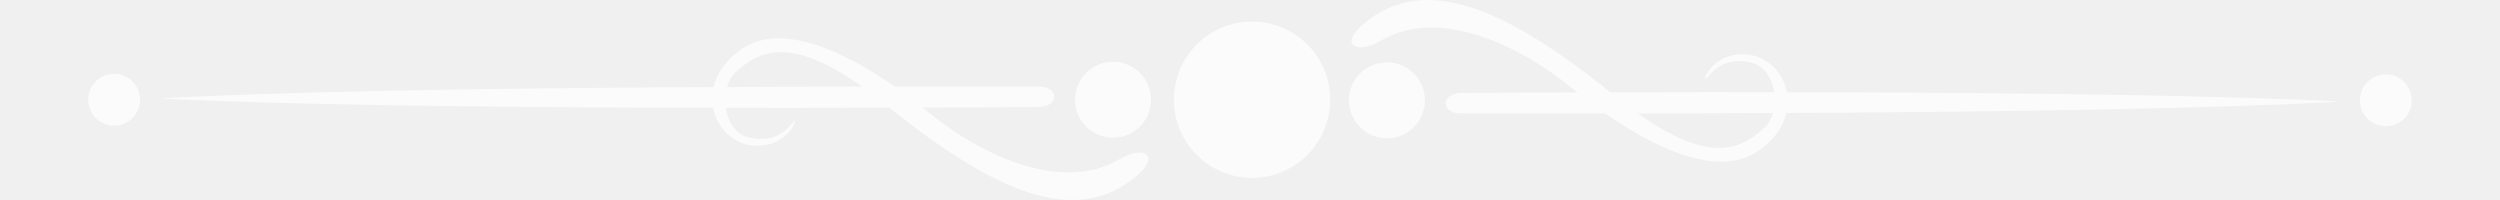
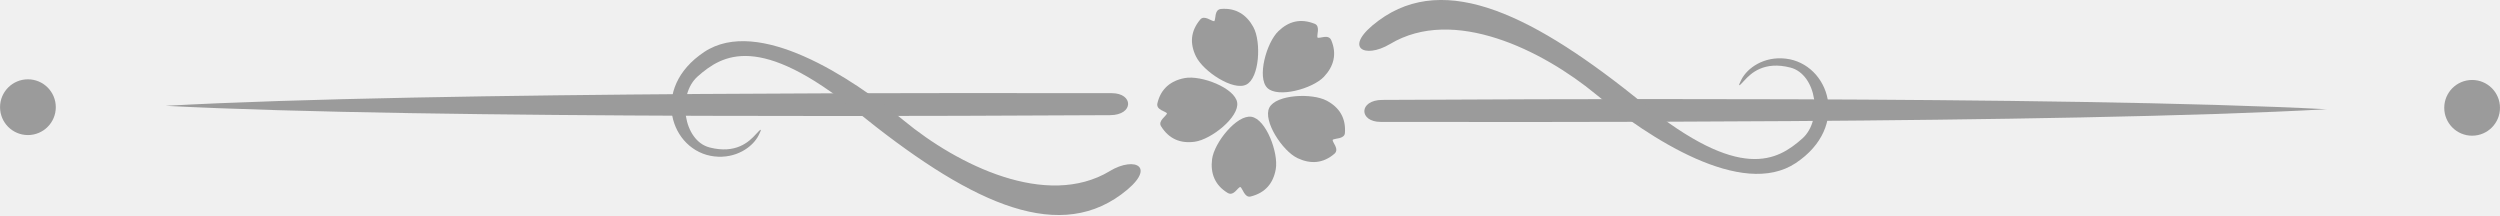
- <svg xmlns="http://www.w3.org/2000/svg" width="200" height="16" viewBox="0 0 52.917 4.233" version="1.1" id="svg3456">
+ <svg xmlns="http://www.w3.org/2000/svg" width="165.729" height="14.256" viewBox="0 0 43.849 3.772" version="1.1" id="svg3456">
  <defs id="defs3453" />
-   <g id="layer1" transform="translate(298.2614,-157.9857)">
-     <g id="g6204" transform="matrix(-0.4223967,0,0,-0.4223967,-230.541,179.7787)" style="font-variation-settings:normal;opacity:0.756;vector-effect:none;fill:#ffffff;fill-opacity:1;stroke:none;stroke-width:3.25;stroke-linecap:butt;stroke-linejoin:miter;stroke-miterlimit:4;stroke-dasharray:none;stroke-dashoffset:0;stroke-opacity:1;-inkscape-stroke:none;stop-color:#000000">
-       <path style="font-variation-settings:normal;vector-effect:none;fill:#ffffff;fill-opacity:1;stroke:none;stroke-width:3.25;stroke-linecap:butt;stroke-linejoin:miter;stroke-miterlimit:4;stroke-dasharray:none;stroke-dashoffset:0;stroke-opacity:1;-inkscape-stroke:none;stop-color:#000000;stop-opacity:1" d="m 152.32,46.662 c -12.278,0.688 -39.674,0.591 -44.068,0.591 -1.025,0 -1.035,-1.021 0.074,-1.025 4.396,-0.018 31.706,-0.206 43.994,0.435 z" id="path6184" />
-       <circle style="font-variation-settings:normal;vector-effect:none;fill:#ffffff;fill-opacity:1;stroke:none;stroke-width:3.25;stroke-linecap:butt;stroke-linejoin:miter;stroke-miterlimit:4;stroke-dasharray:none;stroke-dashoffset:0;stroke-opacity:1;-inkscape-stroke:none;paint-order:stroke fill markers;stop-color:#000000;stop-opacity:1" id="circle6186" cx="97.582" cy="46.597" r="3.916" />
-       <path style="font-variation-settings:normal;vector-effect:none;fill:#ffffff;fill-opacity:1;stroke:none;stroke-width:3.25;stroke-linecap:butt;stroke-linejoin:miter;stroke-miterlimit:4;stroke-dasharray:none;stroke-dashoffset:0;stroke-opacity:1;-inkscape-stroke:none;stop-color:#000000;stop-opacity:1" d="m 104.211,43.624 c 2.955,-1.775 7.104,0.298 9.587,2.345 2.483,2.048 6.803,4.861 9.303,3.202 2.569,-1.705 1.553,-4.628 -0.46,-4.865 -1.013,-0.119 -1.794,0.428 -2.075,0.987 -0.156,0.311 -0.142,0.348 0.137,0.038 0.312,-0.347 0.927,-0.924 2.151,-0.609 1.224,0.315 1.525,2.447 0.554,3.306 -1.165,1.031 -2.882,2.033 -7.396,-1.622 -5.06,-4.097 -9.199,-6.177 -12.327,-3.88 -1.736,1.274 -0.668,1.814 0.526,1.097 z" id="path6188" />
-       <circle style="font-variation-settings:normal;vector-effect:none;fill:#ffffff;fill-opacity:1;stroke:none;stroke-width:3.25;stroke-linecap:butt;stroke-linejoin:miter;stroke-miterlimit:4;stroke-dasharray:none;stroke-dashoffset:0;stroke-opacity:1;-inkscape-stroke:none;paint-order:stroke fill markers;stop-color:#000000;stop-opacity:1" id="circle6190" cx="104.549" cy="46.597" r="1.902" />
-       <circle style="font-variation-settings:normal;vector-effect:none;fill:#ffffff;fill-opacity:1;stroke:none;stroke-width:3.25;stroke-linecap:butt;stroke-linejoin:miter;stroke-miterlimit:4;stroke-dasharray:none;stroke-dashoffset:0;stroke-opacity:1;-inkscape-stroke:none;paint-order:stroke fill markers;stop-color:#000000;stop-opacity:1" id="circle6192" cx="154.605" cy="46.597" r="1.298" />
-       <g id="g6202" transform="rotate(180,97.68564,46.58243)" style="font-variation-settings:normal;vector-effect:none;fill:#ffffff;fill-opacity:1;stroke:none;stroke-width:3.25;stroke-linecap:butt;stroke-linejoin:miter;stroke-miterlimit:4;stroke-dasharray:none;stroke-dashoffset:0;stroke-opacity:1;-inkscape-stroke:none;stop-color:#000000;stop-opacity:1">
-         <path style="font-variation-settings:normal;vector-effect:none;fill:#ffffff;fill-opacity:1;stroke:none;stroke-width:3.25;stroke-linecap:butt;stroke-linejoin:miter;stroke-miterlimit:4;stroke-dasharray:none;stroke-dashoffset:0;stroke-opacity:1;-inkscape-stroke:none;stop-color:#000000;stop-opacity:1" d="m 152.321,46.662 c -12.278,0.688 -39.674,0.591 -44.068,0.591 -1.025,0 -1.035,-1.021 0.074,-1.025 4.396,-0.018 31.706,-0.206 43.994,0.435 z" id="path6194" />
-         <path style="font-variation-settings:normal;vector-effect:none;fill:#ffffff;fill-opacity:1;stroke:none;stroke-width:3.25;stroke-linecap:butt;stroke-linejoin:miter;stroke-miterlimit:4;stroke-dasharray:none;stroke-dashoffset:0;stroke-opacity:1;-inkscape-stroke:none;stop-color:#000000;stop-opacity:1" d="m 104.211,43.624 c 2.955,-1.775 7.104,0.298 9.587,2.345 2.483,2.048 6.803,4.861 9.303,3.202 2.569,-1.705 1.553,-4.628 -0.46,-4.865 -1.013,-0.119 -1.794,0.428 -2.075,0.987 -0.156,0.311 -0.142,0.348 0.137,0.038 0.312,-0.347 0.927,-0.924 2.151,-0.609 1.224,0.315 1.525,2.447 0.554,3.306 -1.165,1.031 -2.882,2.033 -7.396,-1.622 -5.06,-4.097 -9.199,-6.177 -12.327,-3.88 -1.736,1.274 -0.668,1.814 0.526,1.097 z" id="path6196" />
-         <circle style="font-variation-settings:normal;vector-effect:none;fill:#ffffff;fill-opacity:1;stroke:none;stroke-width:3.25;stroke-linecap:butt;stroke-linejoin:miter;stroke-miterlimit:4;stroke-dasharray:none;stroke-dashoffset:0;stroke-opacity:1;-inkscape-stroke:none;paint-order:stroke fill markers;stop-color:#000000;stop-opacity:1" id="circle6198" cx="104.549" cy="46.597" r="1.902" />
-         <circle style="font-variation-settings:normal;vector-effect:none;fill:#ffffff;fill-opacity:1;stroke:none;stroke-width:3.25;stroke-linecap:butt;stroke-linejoin:miter;stroke-miterlimit:4;stroke-dasharray:none;stroke-dashoffset:0;stroke-opacity:1;-inkscape-stroke:none;paint-order:stroke fill markers;stop-color:#000000;stop-opacity:1" id="circle6200" cx="154.605" cy="46.597" r="1.298" />
+   <g id="layer1" transform="translate(298.1531,-158.2165)">
+     <g id="g4-8" style="font-variation-settings:normal;display:inline;opacity:0.756;vector-effect:none;fill:#808080;fill-opacity:1;stroke:none;stroke-width:1.373;stroke-linecap:butt;stroke-linejoin:miter;stroke-miterlimit:4;stroke-dasharray:none;stroke-dashoffset:0;stroke-opacity:1;-inkscape-stroke:none;stop-color:#000000;stop-opacity:1" transform="translate(-512.372,-3.903399)">
+       <g id="g36-3" transform="matrix(0.3049179,0,0,0.3049179,209.8098,156.956)" style="font-variation-settings:normal;display:inline;opacity:1;vector-effect:none;fill:#808080;fill-opacity:1;stroke:none;stroke-width:4.502;stroke-linecap:butt;stroke-linejoin:miter;stroke-miterlimit:4;stroke-dasharray:none;stroke-dashoffset:0;stroke-opacity:1;-inkscape-stroke:none;paint-order:stroke fill markers;stop-color:#000000;stop-opacity:1">
+         <path id="path32-3" style="font-variation-settings:normal;vector-effect:none;fill:#808080;fill-opacity:1;stroke:none;stroke-width:4.502;stroke-linecap:butt;stroke-linejoin:miter;stroke-miterlimit:4;stroke-dasharray:none;stroke-dashoffset:0;stroke-opacity:1;-inkscape-stroke:none;paint-order:stroke fill markers;stop-color:#000000;stop-opacity:1" d="m 90.619,21.349 c -0.66,0.698 -2.663,1.241 -3.263,0.641 -0.6,-0.6 -0.052,-2.596 0.641,-3.263 0.595,-0.573 1.284,-0.746 2.09,-0.422 0.338,0.136 0.097,0.665 0.159,0.795 0.128,0.068 0.635,-0.223 0.792,0.151 0.333,0.792 0.145,1.501 -0.419,2.097 z" />
+         <path id="path33-3" style="font-variation-settings:normal;vector-effect:none;fill:#808080;fill-opacity:1;stroke:none;stroke-width:4.502;stroke-linecap:butt;stroke-linejoin:miter;stroke-miterlimit:4;stroke-dasharray:none;stroke-dashoffset:0;stroke-opacity:1;-inkscape-stroke:none;paint-order:stroke fill markers;stop-color:#000000;stop-opacity:1" d="m 89.094,26.031 c -0.868,-0.412 -2.003,-2.149 -1.618,-2.905 0.385,-0.756 2.453,-0.852 3.301,-0.399 0.729,0.389 1.106,0.991 1.047,1.857 -0.025,0.363 -0.602,0.297 -0.707,0.397 -0.025,0.143 0.408,0.535 0.101,0.8 -0.65,0.562 -1.383,0.602 -2.124,0.25 z" />
+         <path id="path34-8" style="font-variation-settings:normal;vector-effect:none;fill:#808080;fill-opacity:1;stroke:none;stroke-width:4.502;stroke-linecap:butt;stroke-linejoin:miter;stroke-miterlimit:4;stroke-dasharray:none;stroke-dashoffset:0;stroke-opacity:1;-inkscape-stroke:none;paint-order:stroke fill markers;stop-color:#000000;stop-opacity:1" d="m 84.182,26.089 c 0.124,-0.953 1.425,-2.569 2.263,-2.436 0.838,0.133 1.568,2.07 1.4,3.016 -0.145,0.813 -0.601,1.358 -1.443,1.57 -0.353,0.089 -0.469,-0.481 -0.596,-0.55 -0.143,0.02 -0.382,0.553 -0.73,0.343 -0.735,-0.445 -1,-1.129 -0.894,-1.943 z" />
+         <path id="path35-0" style="font-variation-settings:normal;vector-effect:none;fill:#808080;fill-opacity:1;stroke:none;stroke-width:4.502;stroke-linecap:butt;stroke-linejoin:miter;stroke-miterlimit:4;stroke-dasharray:none;stroke-dashoffset:0;stroke-opacity:1;-inkscape-stroke:none;paint-order:stroke fill markers;stop-color:#000000;stop-opacity:1" d="m 82.612,21.425 c 0.945,-0.174 2.882,0.569 3.013,1.407 0.131,0.838 -1.49,2.127 -2.442,2.257 -0.819,0.112 -1.477,-0.155 -1.937,-0.892 -0.193,-0.309 0.314,-0.594 0.341,-0.736 -0.063,-0.13 -0.644,-0.194 -0.55,-0.589 0.198,-0.836 0.769,-1.298 1.576,-1.447 z" />
+         <path id="path36-4" style="font-variation-settings:normal;vector-effect:none;fill:#808080;fill-opacity:1;stroke:none;stroke-width:4.502;stroke-linecap:butt;stroke-linejoin:miter;stroke-miterlimit:4;stroke-dasharray:none;stroke-dashoffset:0;stroke-opacity:1;-inkscape-stroke:none;paint-order:stroke fill markers;stop-color:#000000;stop-opacity:1" d="m 86.56,18.501 c 0.458,0.845 0.35,2.917 -0.407,3.3 -0.757,0.383 -2.483,-0.759 -2.901,-1.625 -0.359,-0.744 -0.309,-1.453 0.25,-2.118 0.234,-0.279 0.662,0.115 0.805,0.097 0.104,-0.1 -0.014,-0.672 0.391,-0.705 0.857,-0.07 1.472,0.33 1.863,1.051 z" />
+       </g>
+       <g id="g3-7" style="font-variation-settings:normal;opacity:1;vector-effect:none;fill:#808080;fill-opacity:1;stroke:none;stroke-width:1.373;stroke-linecap:butt;stroke-linejoin:miter;stroke-miterlimit:4;stroke-dasharray:none;stroke-dashoffset:0;stroke-opacity:1;-inkscape-stroke:none;paint-order:stroke fill markers;stop-color:#000000;stop-opacity:1">
+         <path style="font-variation-settings:normal;opacity:1;vector-effect:none;fill:#808080;fill-opacity:1;stroke:none;stroke-width:1.373;stroke-linecap:butt;stroke-linejoin:miter;stroke-miterlimit:4;stroke-dasharray:none;stroke-dashoffset:0;stroke-opacity:1;-inkscape-stroke:none;paint-order:stroke fill markers;stop-color:#000000;stop-opacity:1" d="m 217.122,163.976 c 4.624,-0.259 14.941,-0.222 16.596,-0.222 0.386,0 0.39,0.384 -0.028,0.386 -1.655,0.007 -11.941,0.078 -16.568,-0.164 z" id="path6184-6" />
+         <path style="font-variation-settings:normal;opacity:1;vector-effect:none;fill:#808080;fill-opacity:1;stroke:none;stroke-width:1.373;stroke-linecap:butt;stroke-linejoin:miter;stroke-miterlimit:4;stroke-dasharray:none;stroke-dashoffset:0;stroke-opacity:1;-inkscape-stroke:none;paint-order:stroke fill markers;stop-color:#000000;stop-opacity:1" d="m 233.686,165.12 c -1.113,0.669 -2.676,-0.112 -3.611,-0.883 -0.935,-0.771 -2.562,-1.831 -3.504,-1.206 -0.967,0.642 -0.585,1.743 0.173,1.832 0.381,0.045 0.676,-0.161 0.782,-0.372 0.059,-0.117 0.053,-0.131 -0.052,-0.014 -0.118,0.131 -0.349,0.348 -0.81,0.229 -0.461,-0.119 -0.574,-0.922 -0.209,-1.245 0.439,-0.388 1.085,-0.766 2.785,0.611 1.906,1.543 3.464,2.326 4.642,1.461 0.654,-0.48 0.252,-0.683 -0.198,-0.413 z" id="path6188-8" />
+       </g>
+       <circle style="font-variation-settings:normal;opacity:1;vector-effect:none;fill:#808080;fill-opacity:1;stroke:none;stroke-width:1.373;stroke-linecap:butt;stroke-linejoin:miter;stroke-miterlimit:4;stroke-dasharray:none;stroke-dashoffset:0;stroke-opacity:1;-inkscape-stroke:none;paint-order:stroke fill markers;stop-color:#000000;stop-opacity:1" id="circle6192-9" cx="-214.708" cy="-164" r="0.489" transform="scale(-1)" />
+       <g id="g6202-0" transform="matrix(0.376602,0,0,0.376602,199.3549,146.4627)" style="font-variation-settings:normal;opacity:1;vector-effect:none;fill:#808080;fill-opacity:1;stroke:none;stroke-width:3.645;stroke-linecap:butt;stroke-linejoin:miter;stroke-miterlimit:4;stroke-dasharray:none;stroke-dashoffset:0;stroke-opacity:1;-inkscape-stroke:none;paint-order:stroke fill markers;stop-color:#000000;stop-opacity:1">
+         <path style="font-variation-settings:normal;vector-effect:none;fill:#808080;fill-opacity:1;stroke:none;stroke-width:3.645;stroke-linecap:butt;stroke-linejoin:miter;stroke-miterlimit:4;stroke-dasharray:none;stroke-dashoffset:0;stroke-opacity:1;-inkscape-stroke:none;paint-order:stroke fill markers;stop-color:#000000;stop-opacity:1" d="m 147.842,46.662 c -12.278,0.688 -39.674,0.591 -44.068,0.591 -1.025,0 -1.035,-1.021 0.074,-1.025 4.396,-0.018 31.706,-0.206 43.994,0.435 z" id="path6194-68" />
+         <path style="font-variation-settings:normal;vector-effect:none;fill:#808080;fill-opacity:1;stroke:none;stroke-width:3.645;stroke-linecap:butt;stroke-linejoin:miter;stroke-miterlimit:4;stroke-dasharray:none;stroke-dashoffset:0;stroke-opacity:1;-inkscape-stroke:none;paint-order:stroke fill markers;stop-color:#000000;stop-opacity:1" d="m 104.211,43.624 c 2.955,-1.775 7.104,0.298 9.587,2.345 2.483,2.048 6.803,4.861 9.303,3.202 2.569,-1.705 1.553,-4.628 -0.46,-4.865 -1.013,-0.119 -1.794,0.428 -2.075,0.987 -0.156,0.311 -0.142,0.348 0.137,0.038 0.312,-0.347 0.927,-0.924 2.151,-0.609 1.224,0.315 1.525,2.447 0.554,3.306 -1.165,1.031 -2.882,2.033 -7.396,-1.622 -5.06,-4.097 -9.199,-6.177 -12.327,-3.88 -1.736,1.274 -0.668,1.814 0.526,1.097 z" id="path6196-79" />
+         <circle style="font-variation-settings:normal;vector-effect:none;fill:#808080;fill-opacity:1;stroke:none;stroke-width:3.645;stroke-linecap:butt;stroke-linejoin:miter;stroke-miterlimit:4;stroke-dasharray:none;stroke-dashoffset:0;stroke-opacity:1;-inkscape-stroke:none;paint-order:stroke fill markers;stop-color:#000000;stop-opacity:1" id="circle6200-0" cx="154.605" cy="46.597" r="1.298" />
      </g>
    </g>
  </g>
</svg>
